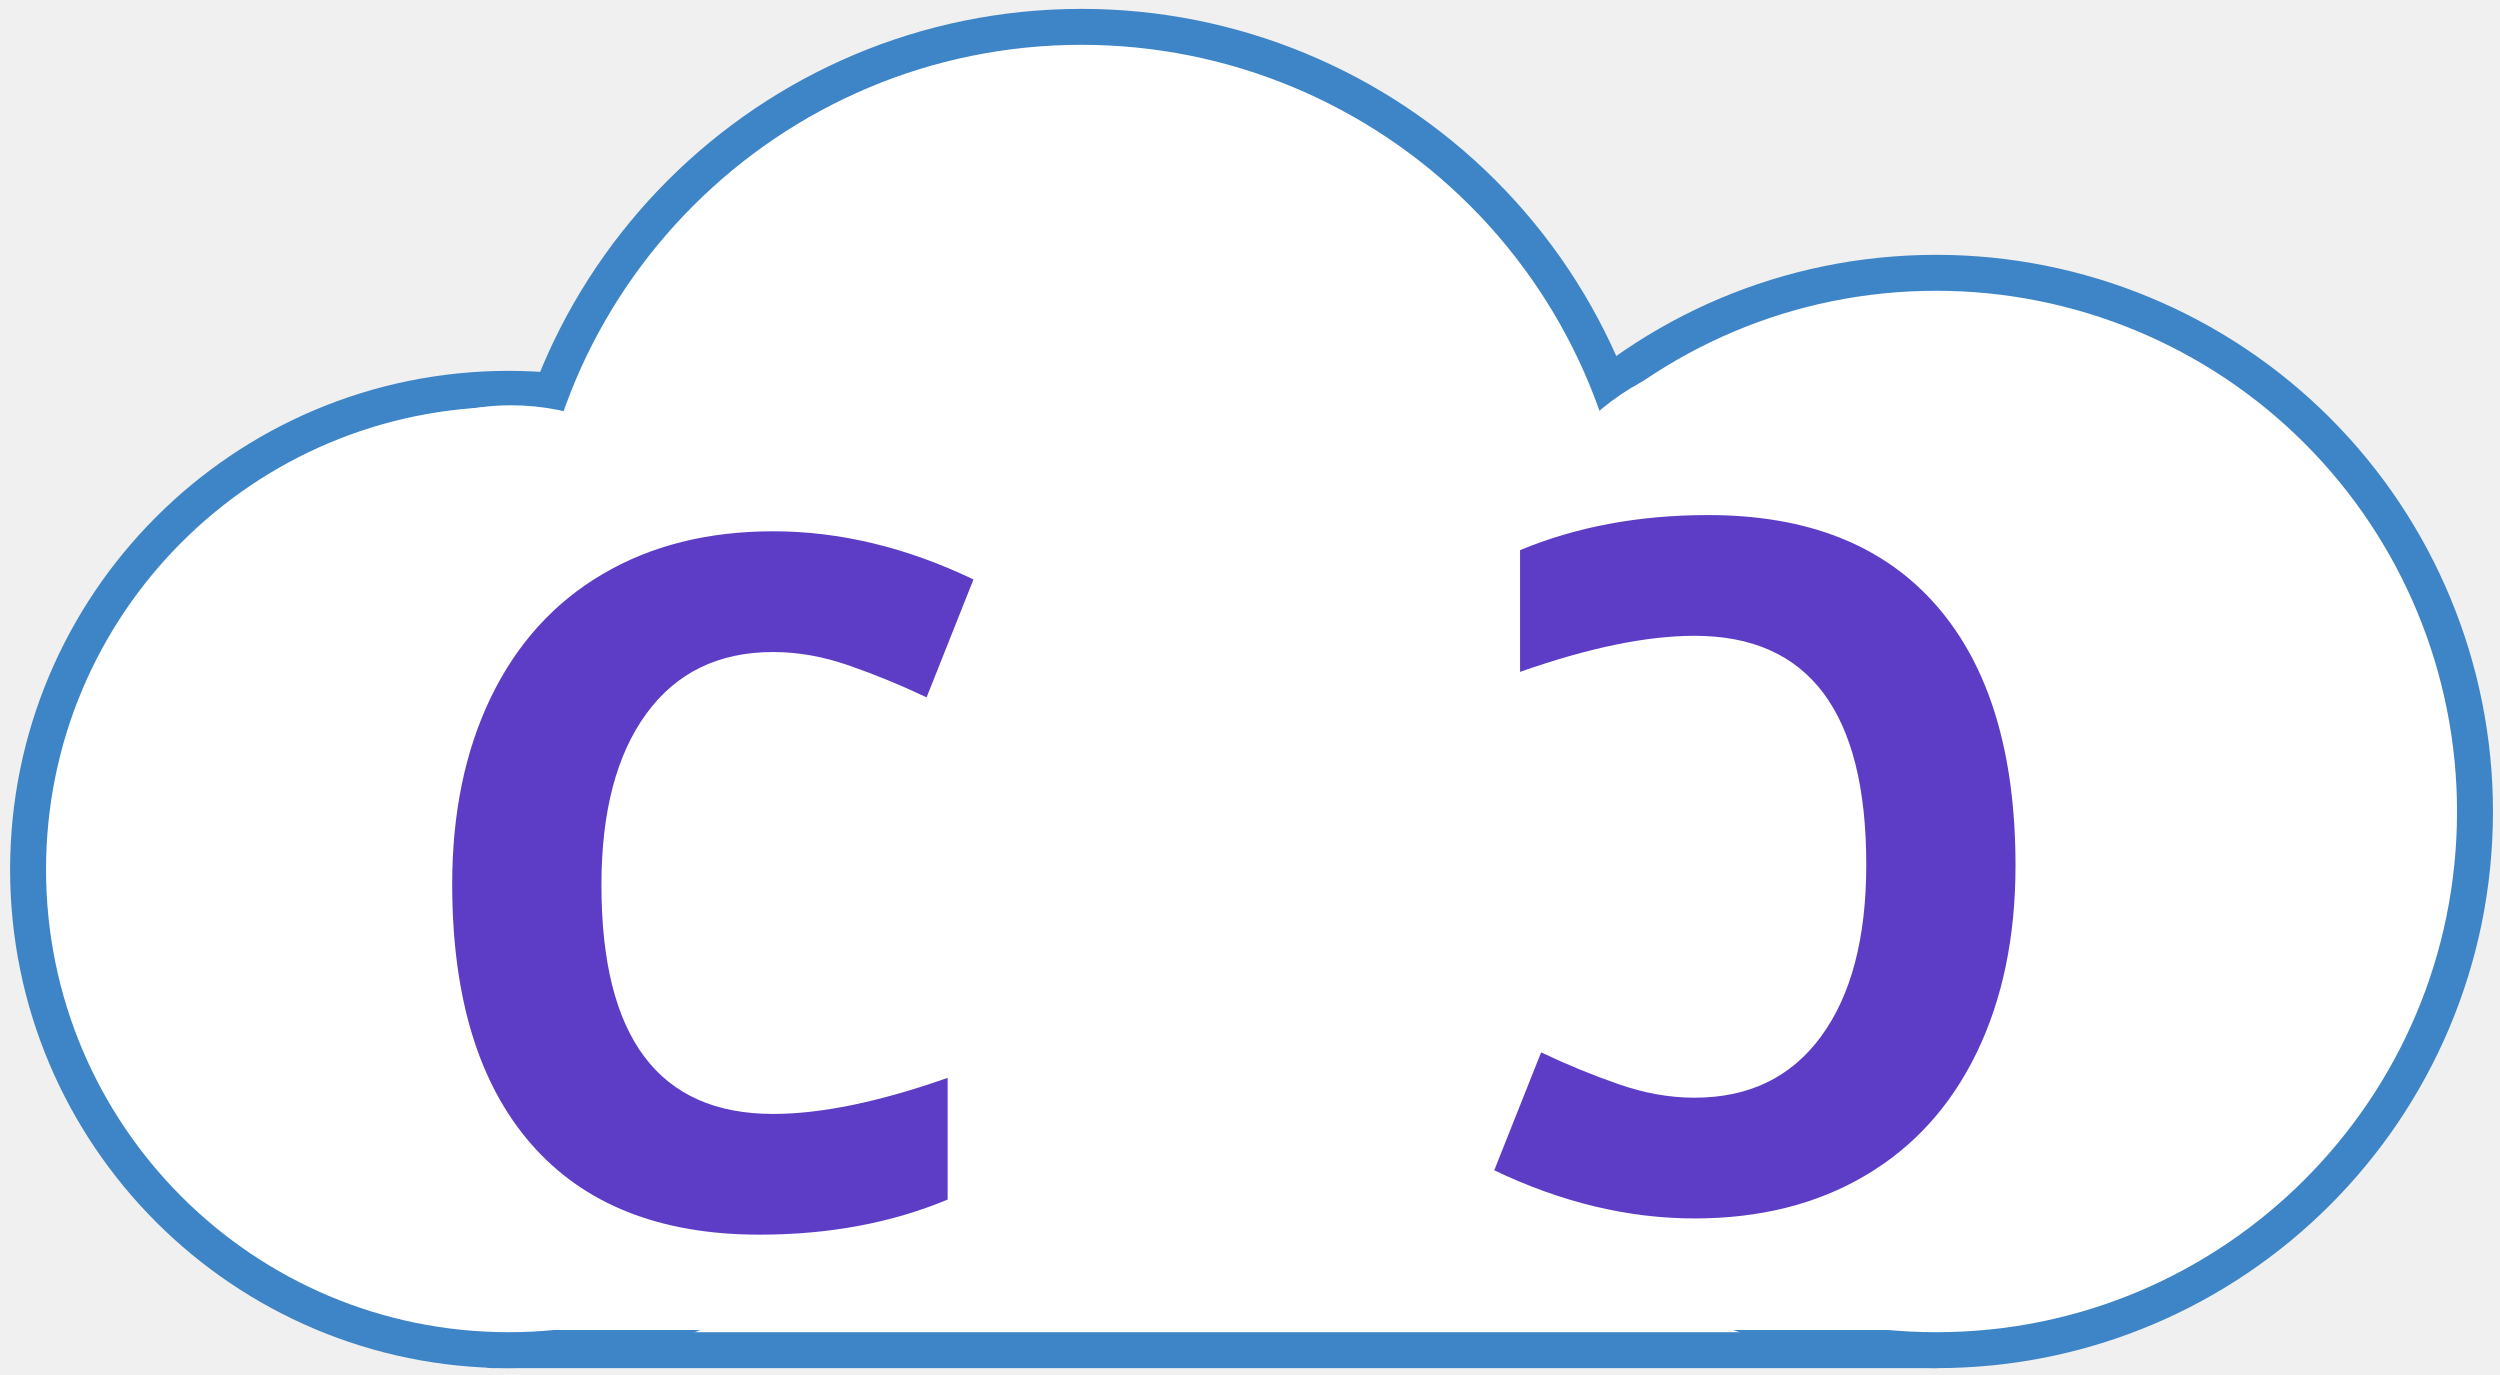
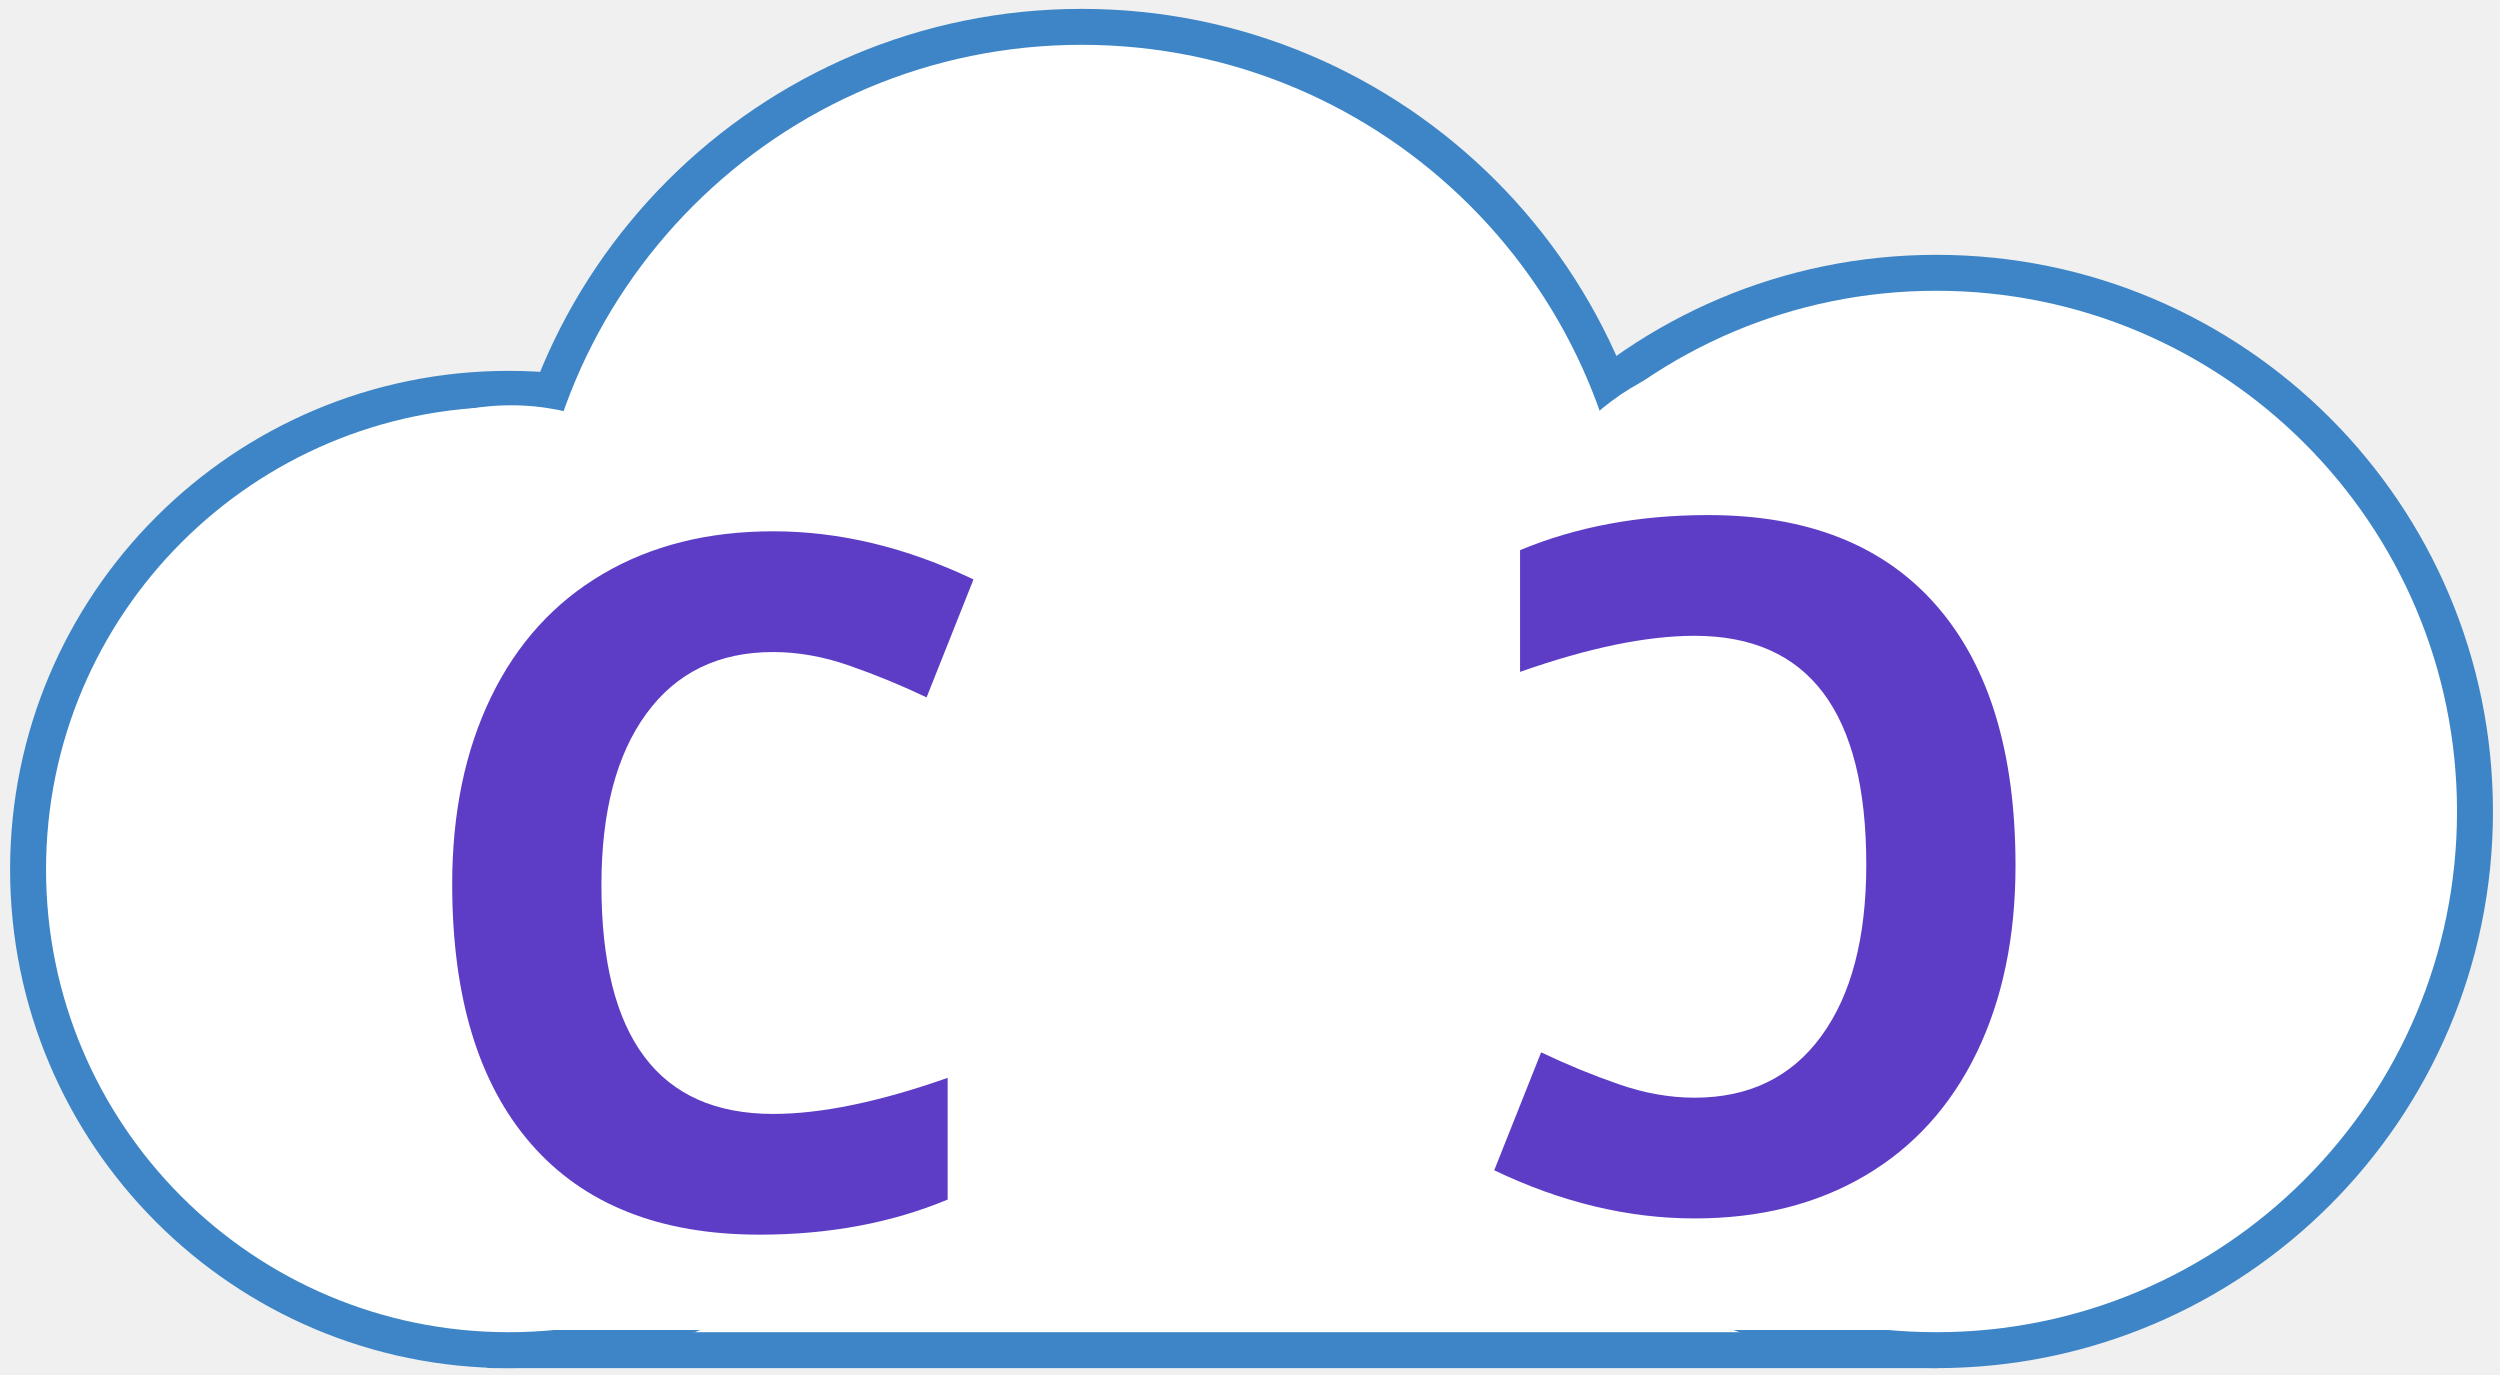
- <svg xmlns="http://www.w3.org/2000/svg" version="1.1" viewBox="0.0 0.0 278.236 152.995" fill="none" stroke="none" stroke-linecap="square" stroke-miterlimit="10">
-   <clipPath id="p.0">
-     <path d="m0 0l278.236 0l0 152.995l-278.236 0l0 -152.995z" clip-rule="nonzero" />
+ <svg xmlns="http://www.w3.org/2000/svg" viewBox="0 0 278.236 152.995" fill="none" stroke-linecap="square" stroke-miterlimit="10">
+   <clipPath id="a">
+     <path d="M0 0h278.236v152.995H0V0z" />
  </clipPath>
-   <g clip-path="url(#p.0)">
-     <path fill="#000000" fill-opacity="0.0" d="m0 0l278.236 0l0 152.995l-278.236 0z" fill-rule="evenodd" />
-     <path fill="#ffffff" d="m54.744 45.665l160.756 0l0 104.598l-160.756 0z" fill-rule="evenodd" />
-     <path stroke="#3d85c6" stroke-width="4.0" stroke-linejoin="round" stroke-linecap="butt" d="m54.744 45.665l160.756 0l0 104.598l-160.756 0z" fill-rule="evenodd" />
-     <path fill="#ffffff" d="m3.124 96.77l0 0c0 -29.545 23.951 -53.496 53.496 -53.496l0 0c14.188 0 27.795 5.636 37.827 15.669c10.032 10.032 15.669 23.639 15.669 37.827l0 0c0 29.545 -23.951 53.496 -53.496 53.496l0 0c-29.545 0 -53.496 -23.951 -53.496 -53.496z" fill-rule="evenodd" />
-     <path stroke="#3d85c6" stroke-width="4.0" stroke-linejoin="round" stroke-linecap="butt" d="m3.124 96.77l0 0c0 -29.545 23.951 -53.496 53.496 -53.496l0 0c14.188 0 27.795 5.636 37.827 15.669c10.032 10.032 15.669 23.639 15.669 37.827l0 0c0 29.545 -23.951 53.496 -53.496 53.496l0 0c-29.545 0 -53.496 -23.951 -53.496 -53.496z" fill-rule="evenodd" />
-     <path fill="#ffffff" d="m155.547 90.314l0 0c0 -33.111 26.842 -59.953 59.953 -59.953l0 0c15.9 0 31.15 6.316 42.393 17.56c11.243 11.243 17.56 26.493 17.56 42.393l0 0c0 33.111 -26.842 59.953 -59.953 59.953l0 0c-33.111 0 -59.953 -26.842 -59.953 -59.953z" fill-rule="evenodd" />
-     <path stroke="#3d85c6" stroke-width="4.0" stroke-linejoin="round" stroke-linecap="butt" d="m155.547 90.314l0 0c0 -33.111 26.842 -59.953 59.953 -59.953l0 0c15.9 0 31.15 6.316 42.393 17.56c11.243 11.243 17.56 26.493 17.56 42.393l0 0c0 33.111 -26.842 59.953 -59.953 59.953l0 0c-33.111 0 -59.953 -26.842 -59.953 -59.953z" fill-rule="evenodd" />
-     <path fill="#ffffff" d="m57.252 66.122l0 0c0 -34.868 28.266 -63.134 63.134 -63.134l0 0c16.744 0 32.802 6.652 44.642 18.491c11.84 11.84 18.491 27.898 18.491 44.642l0 0c0 34.868 -28.266 63.134 -63.134 63.134l0 0c-34.868 0 -63.134 -28.266 -63.134 -63.134z" fill-rule="evenodd" />
-     <path stroke="#3d85c6" stroke-width="4.0" stroke-linejoin="round" stroke-linecap="butt" d="m57.252 66.122l0 0c0 -34.868 28.266 -63.134 63.134 -63.134l0 0c16.744 0 32.802 6.652 44.642 18.491c11.84 11.84 18.491 27.898 18.491 44.642l0 0c0 34.868 -28.266 63.134 -63.134 63.134l0 0c-34.868 0 -63.134 -28.266 -63.134 -63.134z" fill-rule="evenodd" />
-     <path fill="#ffffff" d="m30.379 71.627l0 0c0 -14.646 11.873 -26.52 26.52 -26.52l0 0c7.033 0 13.779 2.794 18.752 7.767c4.973 4.973 7.767 11.719 7.767 18.752l0 0c0 14.646 -11.873 26.52 -26.52 26.52l0 0c-14.646 0 -26.52 -11.873 -26.52 -26.52z" fill-rule="evenodd" />
-     <path fill="#ffffff" d="m168.702 65.893l0 0c0 -14.646 11.873 -26.52 26.52 -26.52l0 0c7.033 0 13.779 2.794 18.752 7.767c4.973 4.973 7.767 11.719 7.767 18.752l0 0c0 14.646 -11.873 26.52 -26.52 26.52l0 0c-14.646 0 -26.52 -11.873 -26.52 -26.52z" fill-rule="evenodd" />
-     <path fill="#ffffff" d="m56.62 83.236l158.866 0l0 64.787l-158.866 0z" fill-rule="evenodd" />
-     <path fill="#000000" fill-opacity="0.0" d="m35.124 45.665l53.165 0l0 104.598l-53.165 0z" fill-rule="evenodd" />
-     <path fill="#5d3dc6" d="m86.046 72.568q-9.109 0 -14.109 6.859q-5.0 6.844 -5.0 19.078q0 25.469 19.109 25.469q8.016 0 19.422 -4.016l0 13.547q-9.375 3.906 -20.938 3.906q-16.609 0 -25.406 -10.078q-8.797 -10.078 -8.797 -28.938q0 -11.875 4.312 -20.797q4.328 -8.938 12.422 -13.703q8.094 -4.766 18.984 -4.766q11.094 0 22.297 5.359l-5.219 13.125q-4.266 -2.031 -8.594 -3.531q-4.312 -1.516 -8.484 -1.516z" fill-rule="nonzero" />
-     <path fill="#000000" fill-opacity="0.0" d="m239.518 149.07l-53.165 0l0 -104.598l53.165 0z" fill-rule="evenodd" />
-     <path fill="#5d3dc6" d="m188.596 122.167q9.109 0 14.109 -6.859q5.0 -6.844 5.0 -19.078q0 -25.469 -19.109 -25.469q-8.016 0 -19.422 4.016l0 -13.547q9.375 -3.906 20.938 -3.906q16.609 0 25.406 10.078q8.797 10.078 8.797 28.938q0 11.875 -4.312 20.797q-4.328 8.938 -12.422 13.703q-8.094 4.766 -18.984 4.766q-11.094 0 -22.297 -5.359l5.219 -13.125q4.266 2.031 8.594 3.531q4.312 1.516 8.484 1.516z" fill-rule="nonzero" />
+   <g clip-path="url(#a)">
+     <path fill="none" d="M0 0h278.236v152.995H0z" />
+     <path fill="#fff" d="M54.744 45.665H215.5v104.599H54.744z" fill-rule="evenodd" />
+     <path stroke="#3d85c6" stroke-width="4" stroke-linejoin="round" stroke-linecap="butt" d="M54.744 45.665H215.5v104.599H54.744z" />
+     <path fill="#fff" d="M3.124 96.77c0-29.545 23.951-53.496 53.496-53.496a53.496 53.496 0 0 1 53.496 53.496c0 29.545-23.95 53.496-53.496 53.496-29.545 0-53.496-23.95-53.496-53.496z" fill-rule="evenodd" />
+     <path stroke="#3d85c6" stroke-width="4" stroke-linejoin="round" stroke-linecap="butt" d="M3.124 96.77c0-29.545 23.951-53.496 53.496-53.496a53.496 53.496 0 0 1 53.496 53.496c0 29.545-23.95 53.496-53.496 53.496-29.545 0-53.496-23.95-53.496-53.496z" />
+     <path fill="#fff" d="M155.547 90.314c0-33.111 26.842-59.953 59.953-59.953a59.953 59.953 0 0 1 59.952 59.953c0 33.11-26.841 59.952-59.952 59.952s-59.953-26.841-59.953-59.952z" fill-rule="evenodd" />
+     <path stroke="#3d85c6" stroke-width="4" stroke-linejoin="round" stroke-linecap="butt" d="M155.547 90.314c0-33.111 26.842-59.953 59.953-59.953a59.953 59.953 0 0 1 59.952 59.953c0 33.11-26.841 59.952-59.952 59.952s-59.953-26.841-59.953-59.952z" />
+     <path fill="#fff" d="M57.252 66.122c0-34.868 28.266-63.134 63.133-63.134a63.134 63.134 0 0 1 63.134 63.134c0 34.868-28.266 63.134-63.134 63.134-34.867 0-63.133-28.266-63.133-63.134z" fill-rule="evenodd" />
+     <path stroke="#3d85c6" stroke-width="4" stroke-linejoin="round" stroke-linecap="butt" d="M57.252 66.122c0-34.868 28.266-63.134 63.133-63.134a63.134 63.134 0 0 1 63.134 63.134c0 34.868-28.266 63.134-63.134 63.134-34.867 0-63.133-28.266-63.133-63.134z" />
+     <path fill="#fff" d="M30.379 71.627c0-14.647 11.873-26.52 26.52-26.52a26.52 26.52 0 0 1 26.519 26.52c0 14.646-11.873 26.52-26.52 26.52-14.646 0-26.52-11.874-26.52-26.52zM168.702 65.893c0-14.646 11.873-26.52 26.52-26.52a26.52 26.52 0 0 1 26.52 26.52c0 14.647-11.874 26.52-26.52 26.52-14.647 0-26.52-11.873-26.52-26.52z" fill-rule="evenodd" />
+     <path fill="#fff" d="M56.62 83.236h158.867v64.787H56.62z" fill-rule="evenodd" />
+     <path fill="none" d="M35.124 45.665H88.29v104.599H35.124z" />
+     <path fill="#5d3dc6" d="M86.046 72.568q-9.11 0-14.11 6.86-5 6.843-5 19.077 0 25.469 19.11 25.469 8.016 0 19.422-4.016v13.547q-9.375 3.906-20.937 3.906-16.61 0-25.407-10.078t-8.797-28.937q0-11.875 4.313-20.797 4.328-8.938 12.422-13.703 8.094-4.766 18.984-4.766 11.094 0 22.297 5.36l-5.219 13.125q-4.265-2.032-8.593-3.532-4.313-1.515-8.485-1.515z" />
+     <path fill="none" d="M239.518 149.07h-53.165V44.47h53.165z" />
+     <path fill="#5d3dc6" d="M188.596 122.167q9.11 0 14.11-6.86 5-6.843 5-19.077 0-25.469-19.11-25.469-8.015 0-19.422 4.016V61.23q9.375-3.906 20.938-3.906 16.61 0 25.406 10.078 8.797 10.078 8.797 28.937 0 11.875-4.313 20.797-4.328 8.938-12.421 13.703-8.094 4.766-18.985 4.766-11.094 0-22.297-5.36l5.22-13.125q4.265 2.032 8.593 3.532 4.312 1.515 8.484 1.515z" />
  </g>
</svg>
